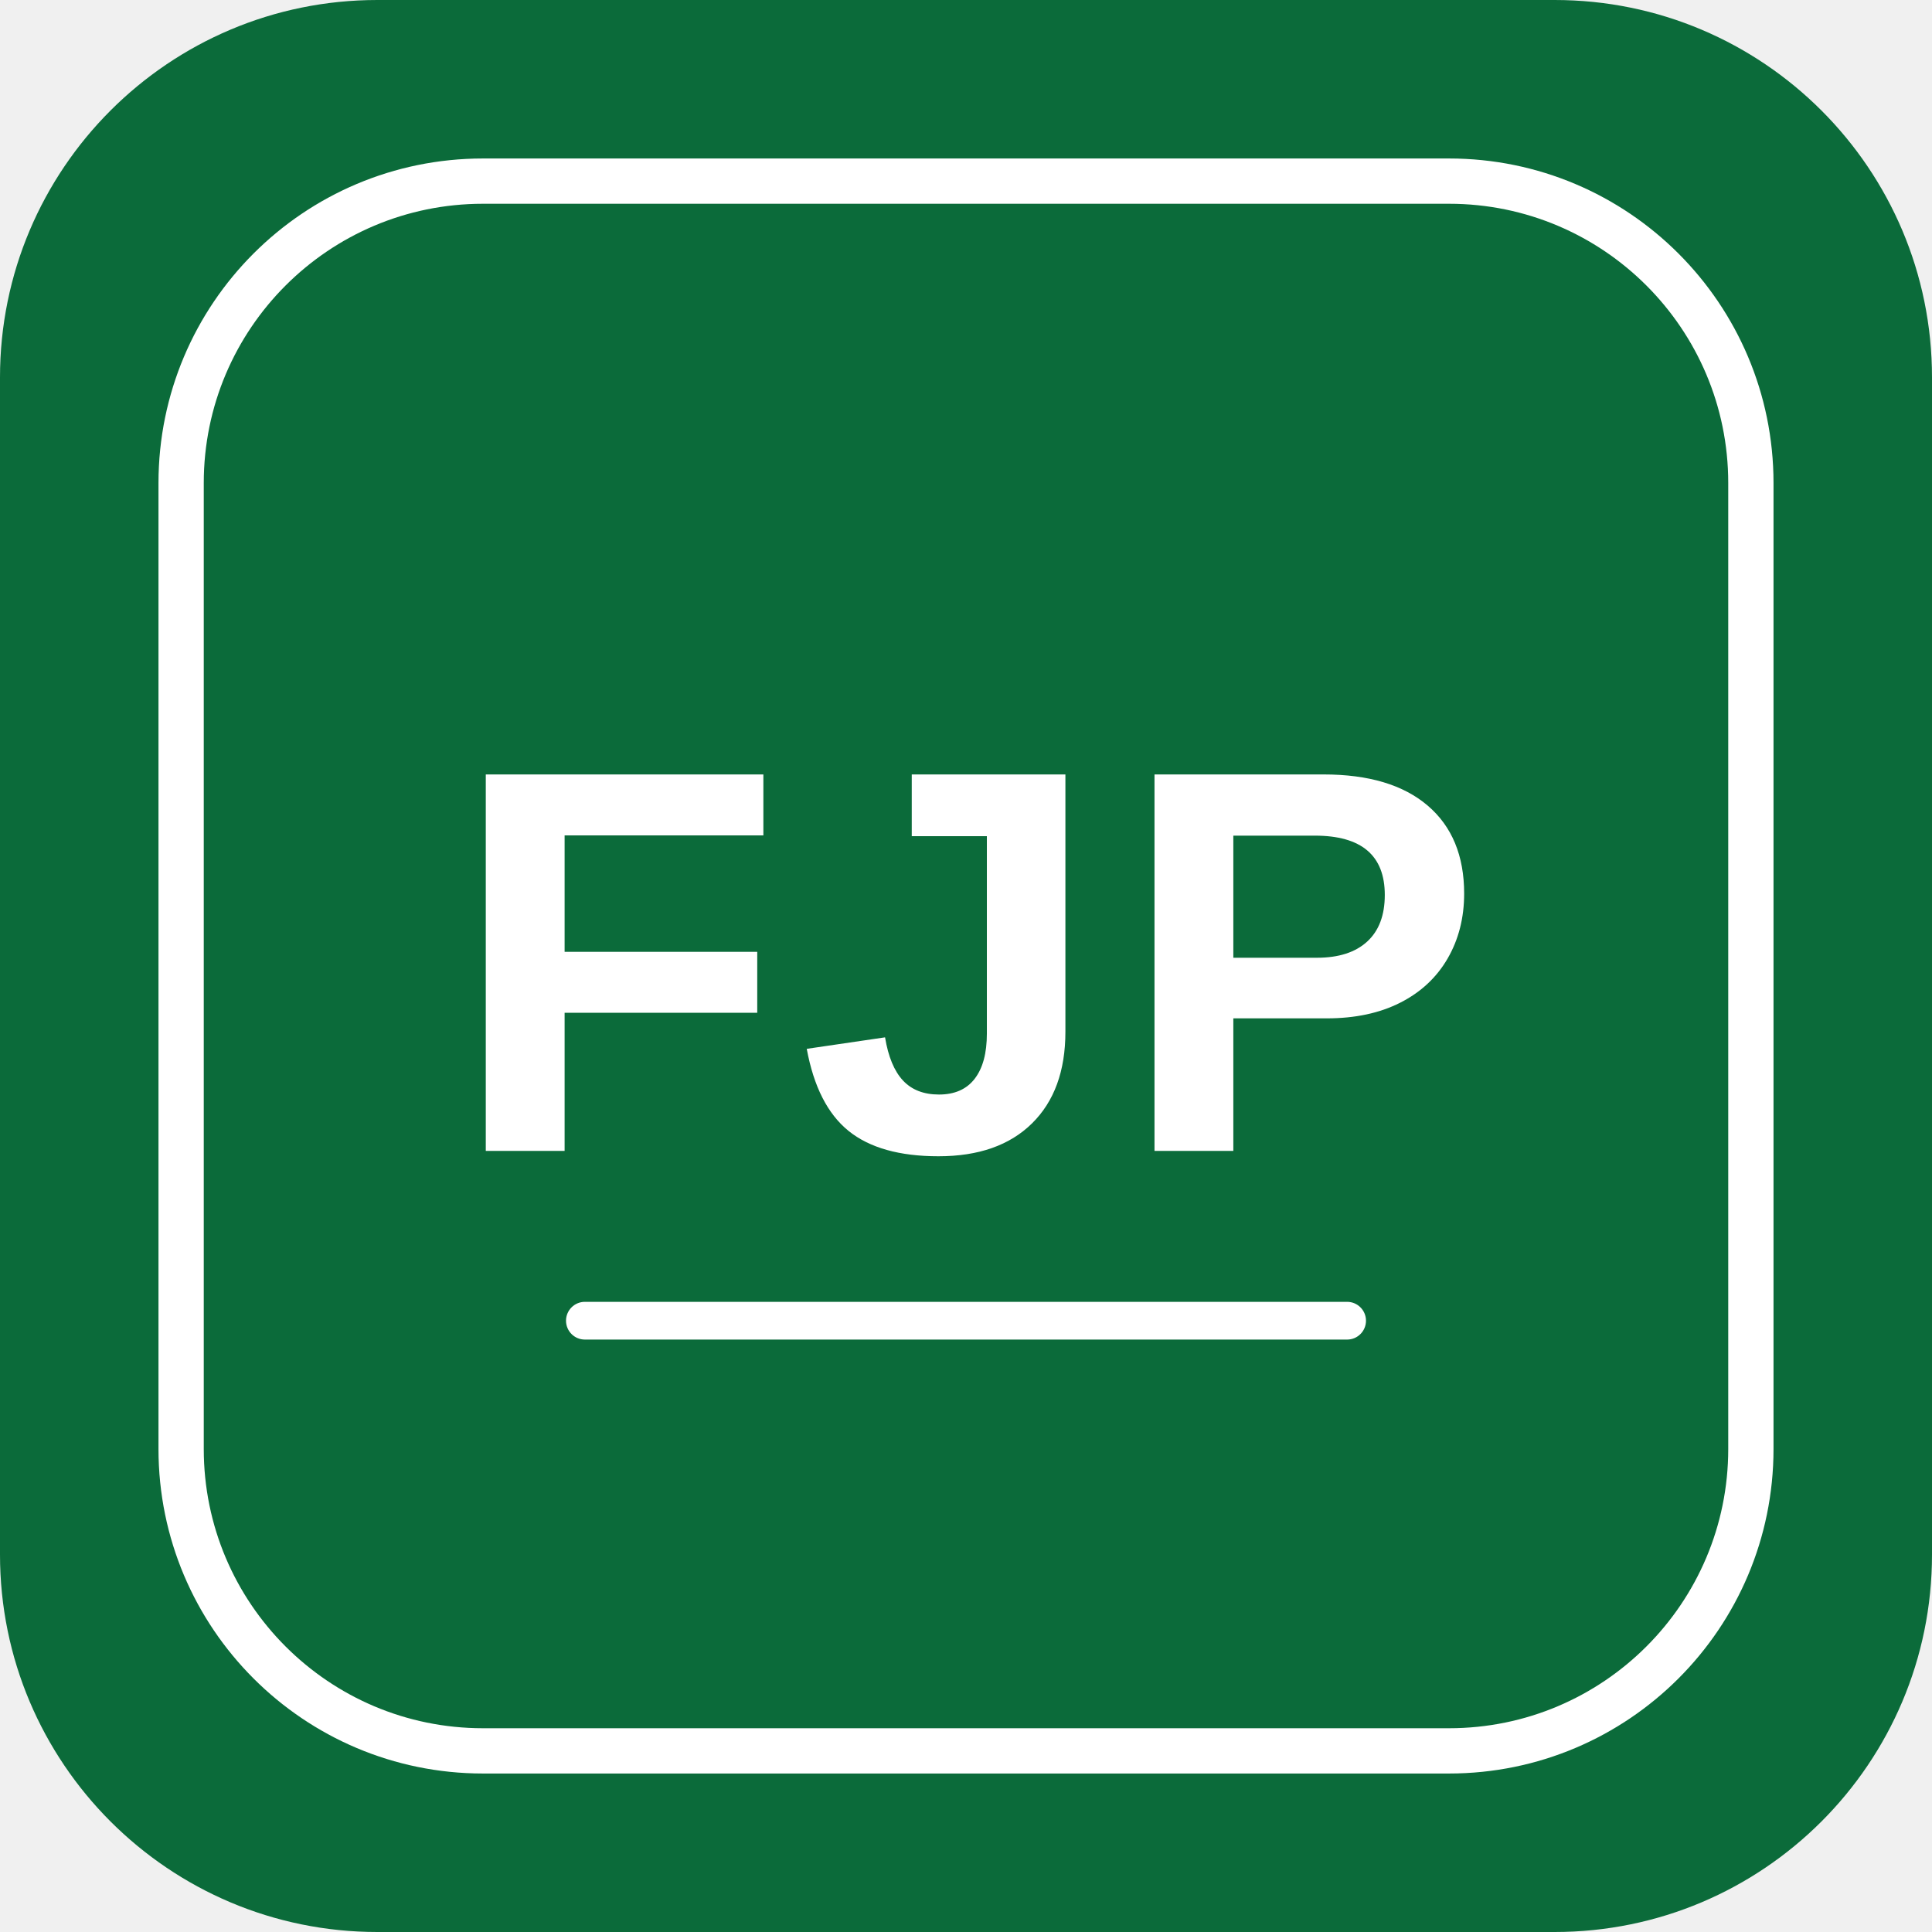
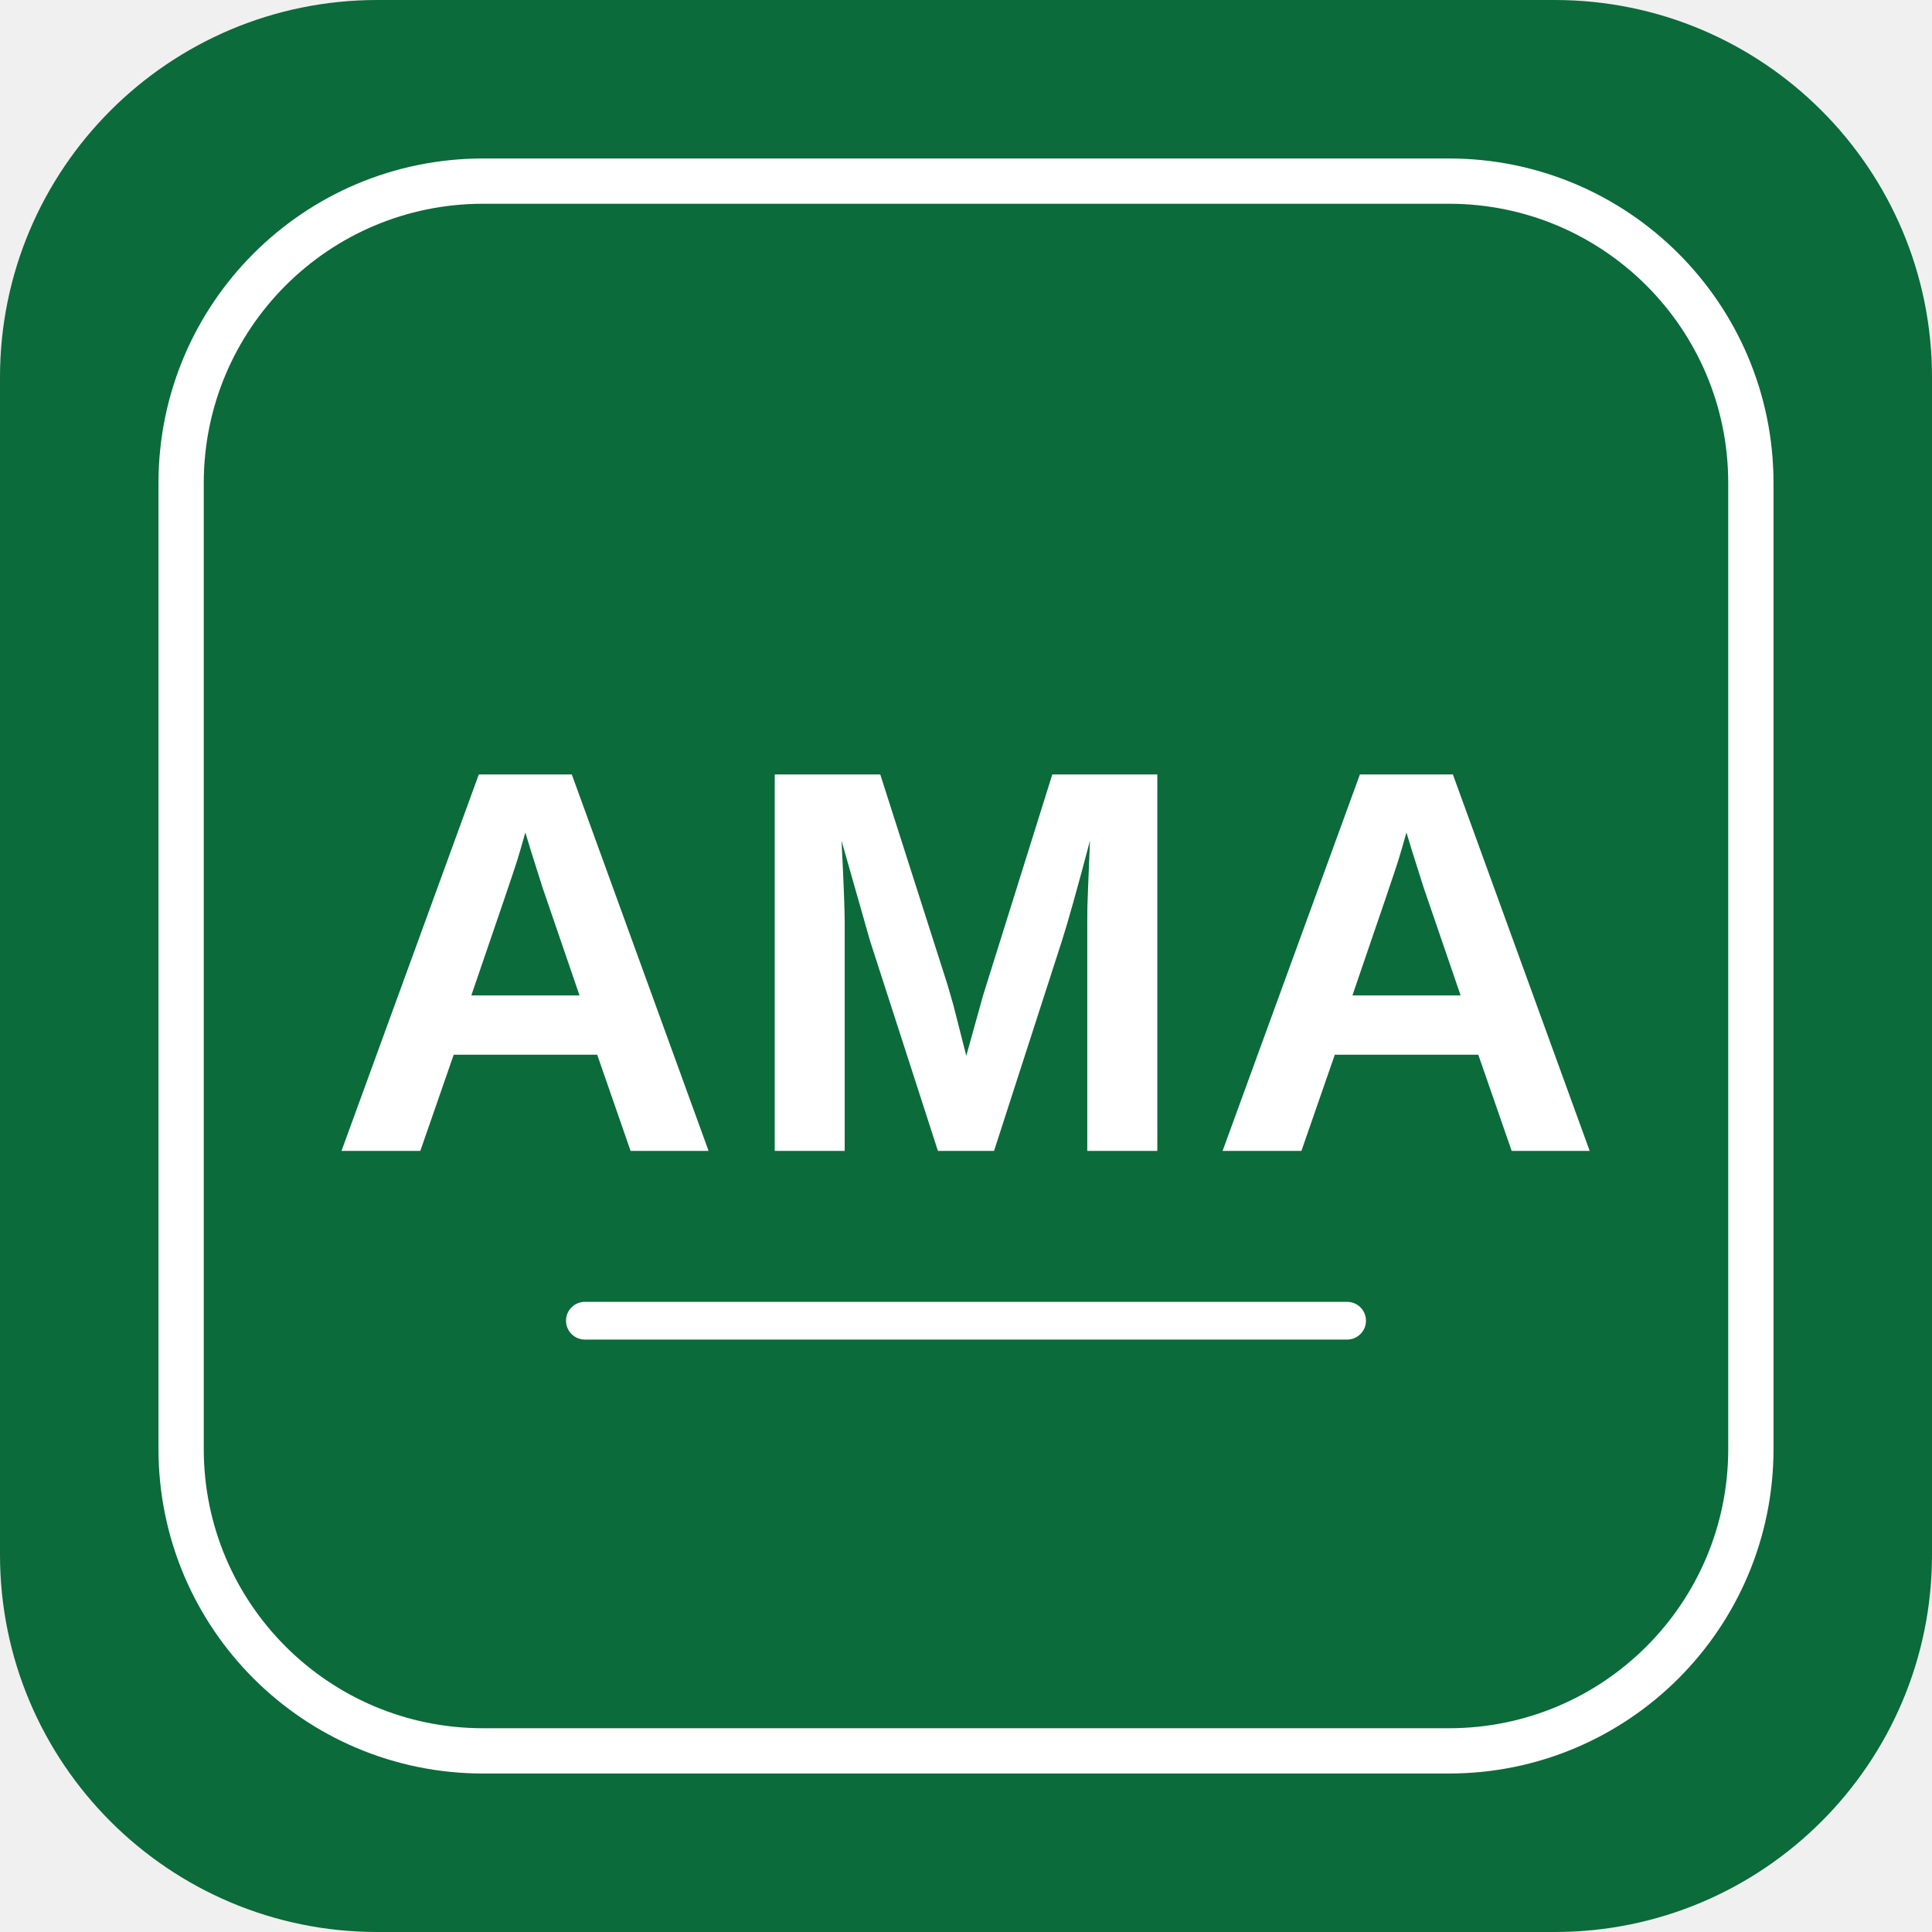
<svg xmlns="http://www.w3.org/2000/svg" viewBox="0 0 512 512">
  <rect width="512" height="512" rx="100" fill="#0b6b3a" />
  <rect x="48" y="48" width="416" height="416" rx="80" fill="none" stroke="#ffffff" stroke-width="12" />
  <text x="256" y="305" text-anchor="middle" font-family="Arial, Helvetica, sans-serif" font-size="145" font-weight="900" letter-spacing="4" fill="#ffffff">
-     FJP
+     AMA
  </text>
  <rect x="150" y="345" width="212" height="10" rx="5" fill="#ffffff" />
</svg>
